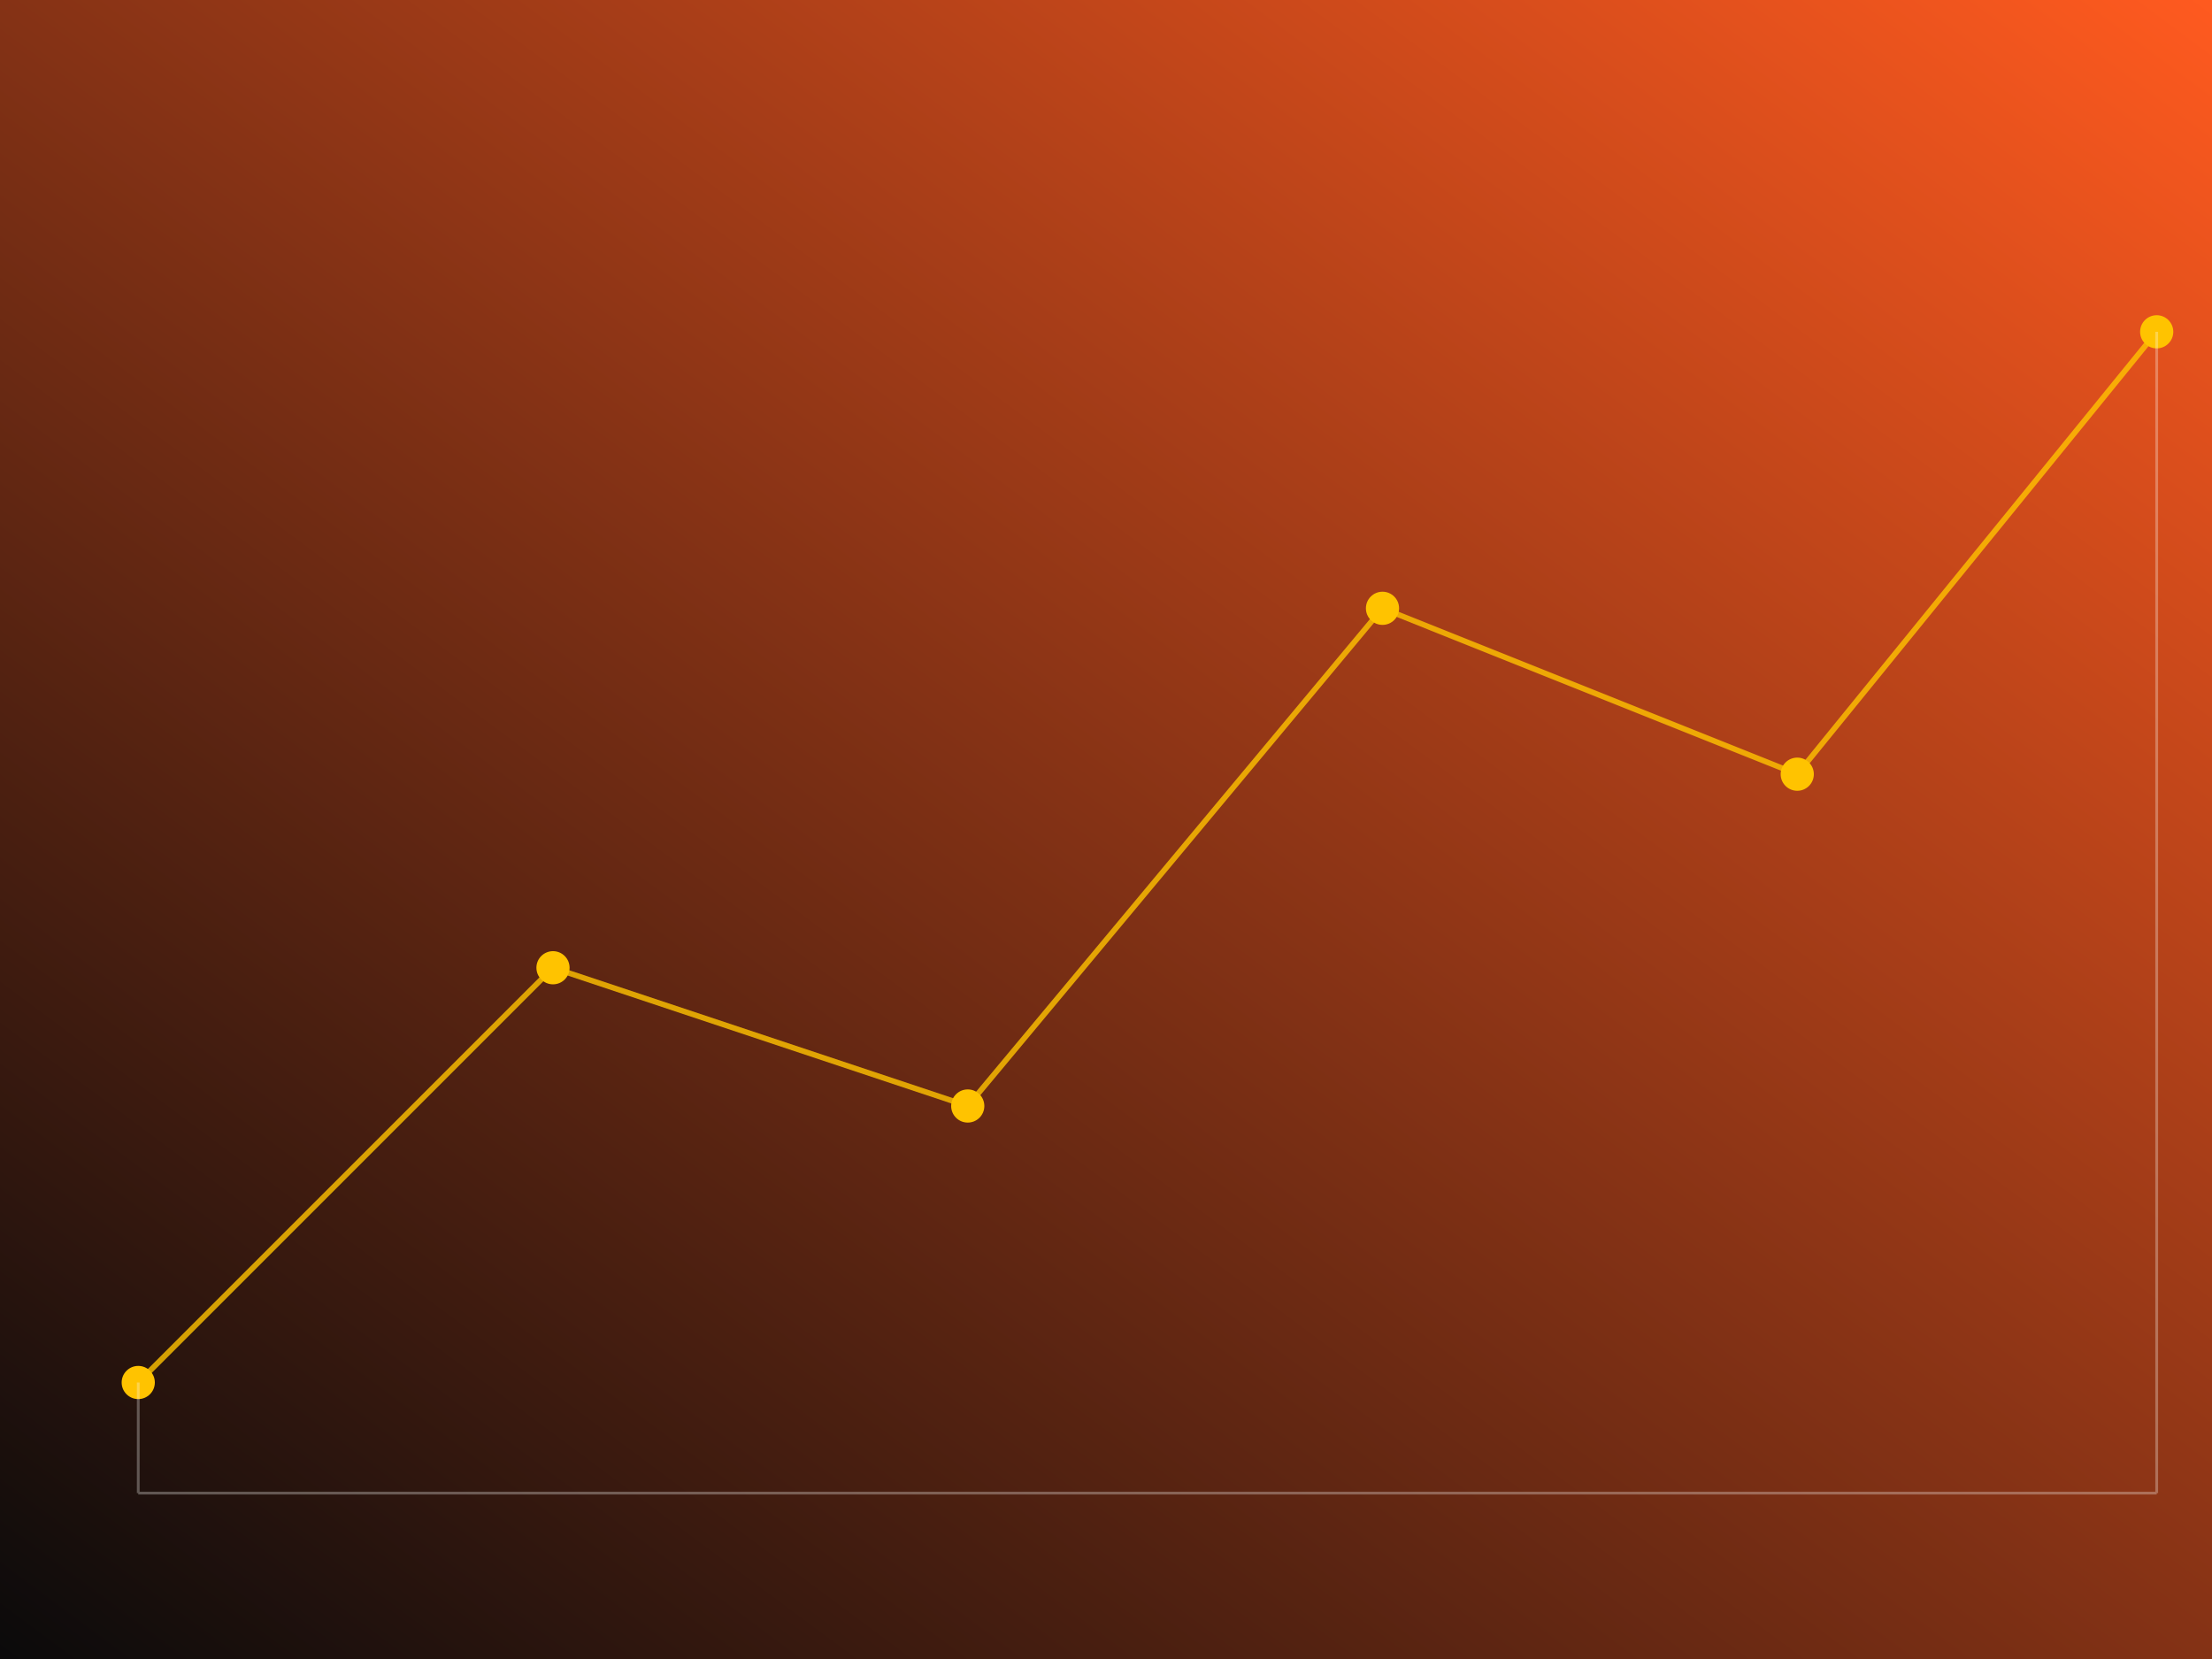
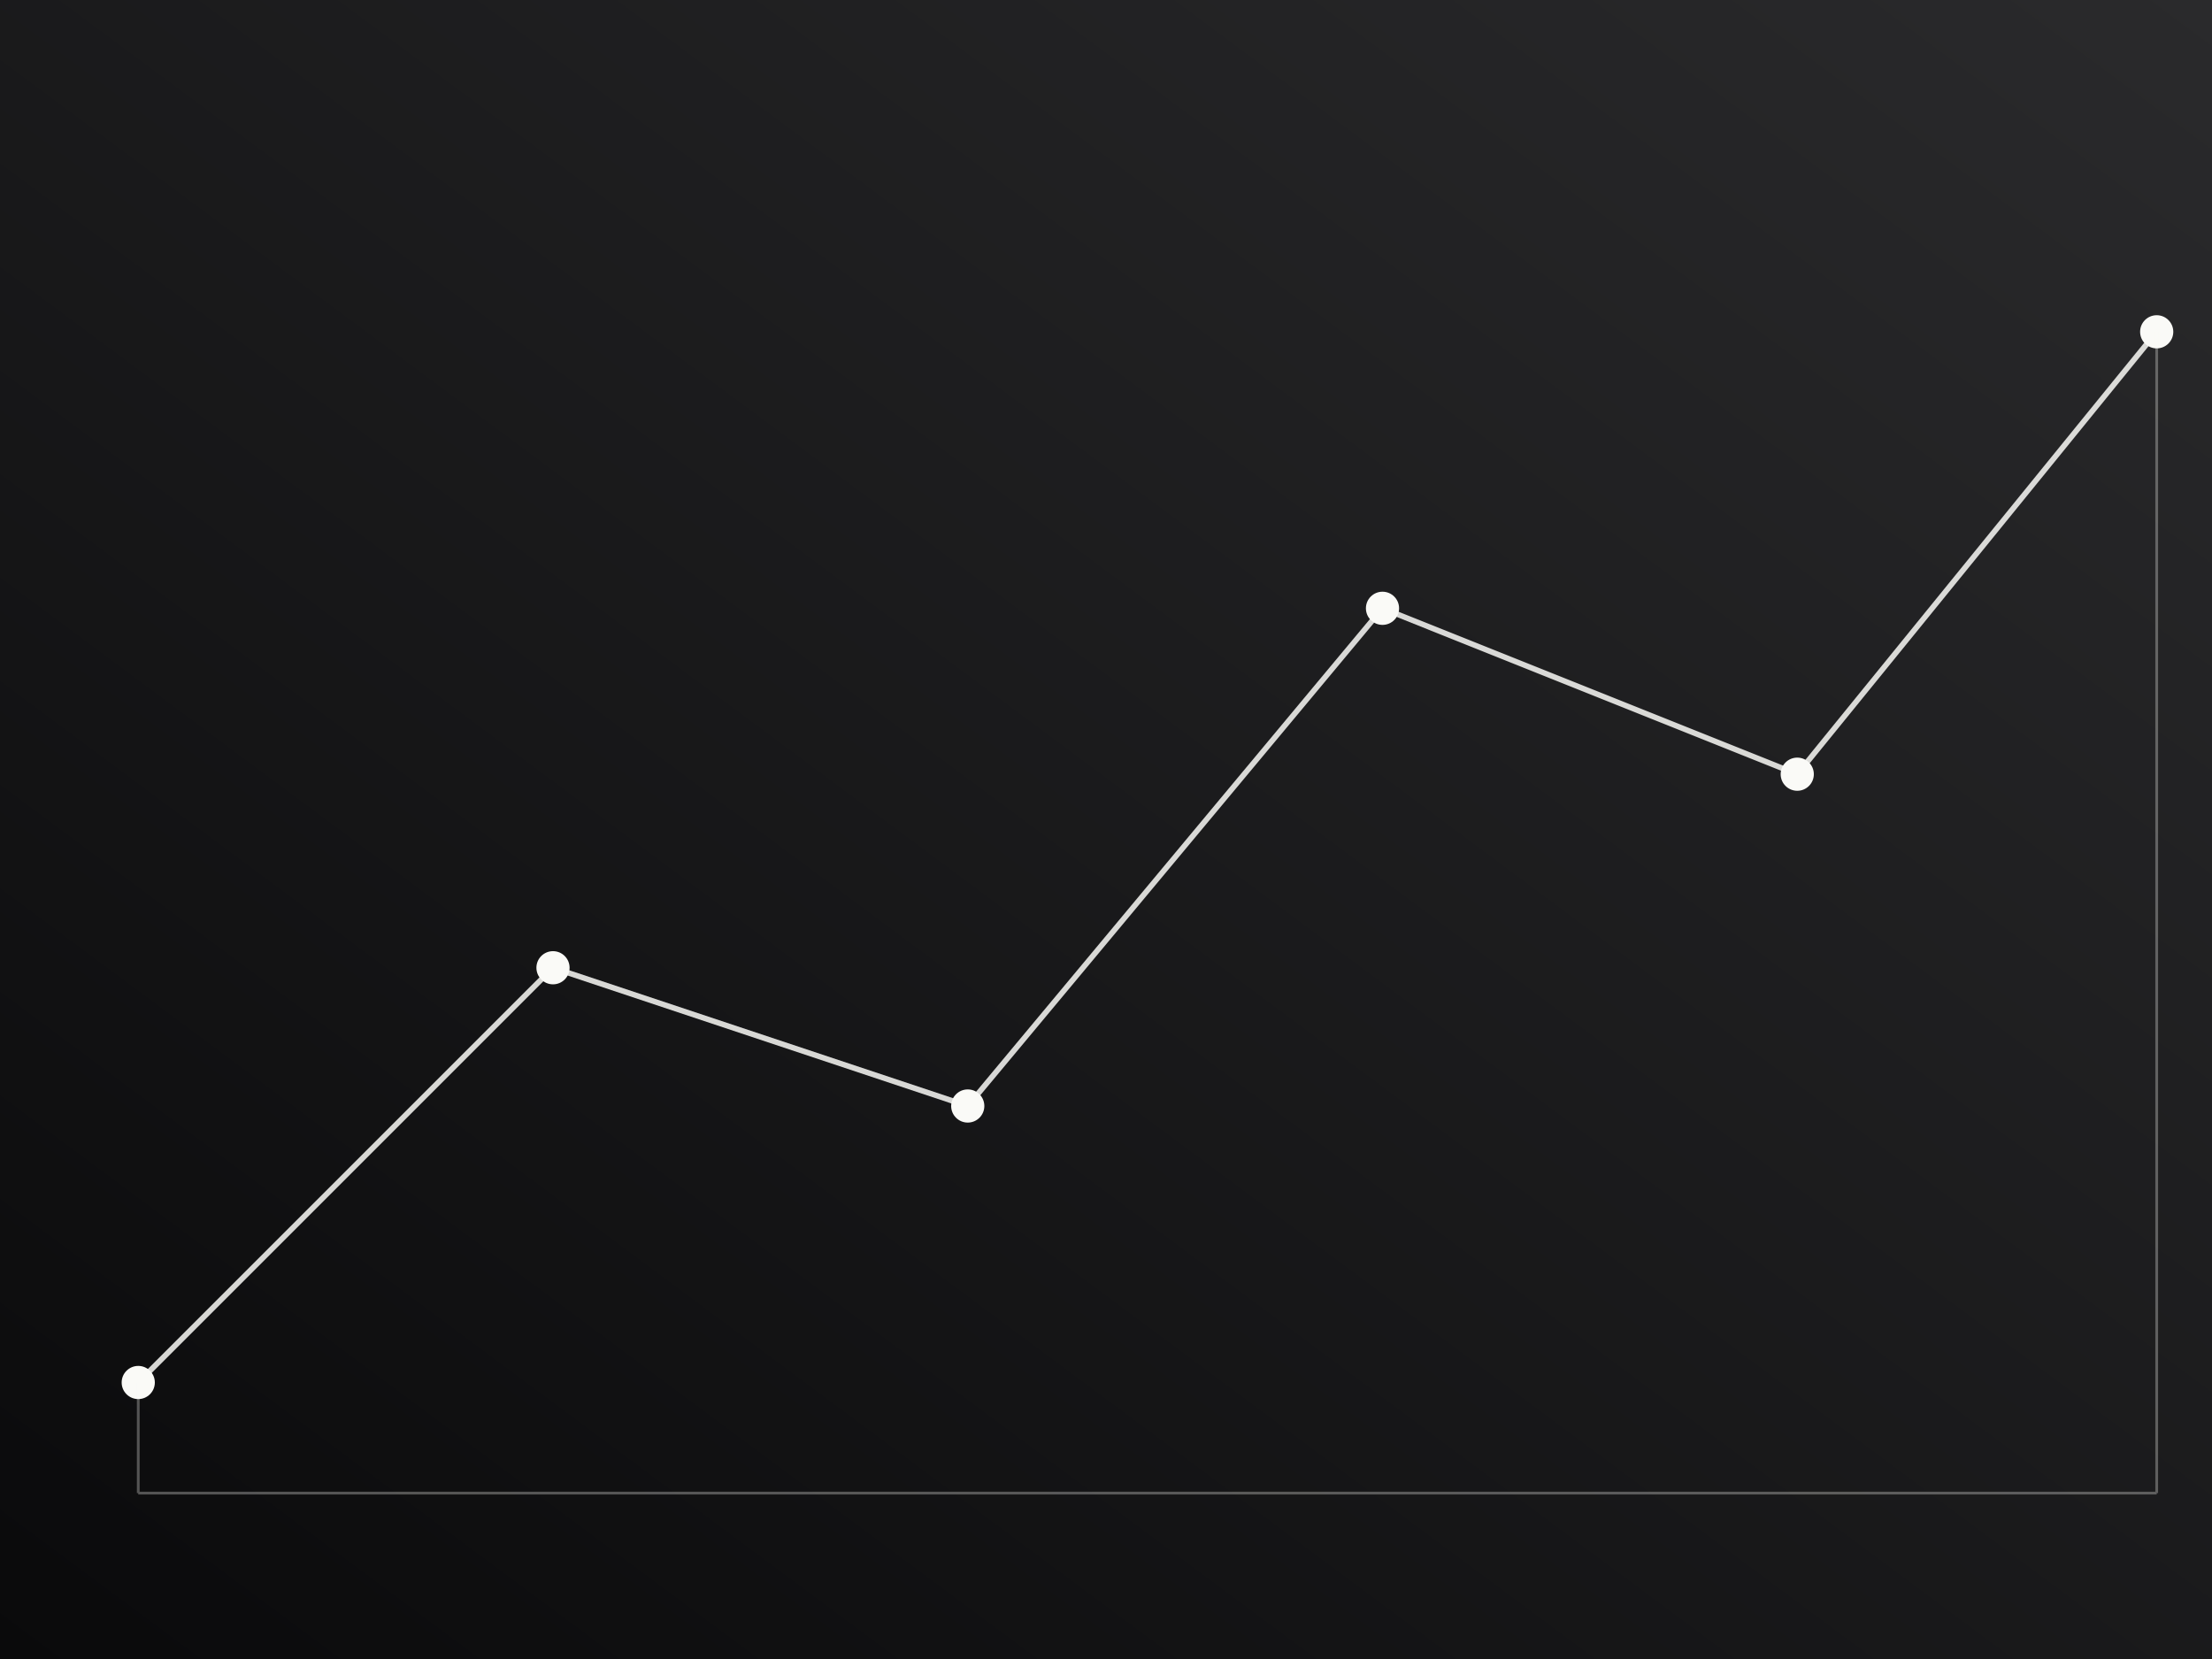
<svg xmlns="http://www.w3.org/2000/svg" viewBox="0 0 800 600" preserveAspectRatio="xMidYMid slice">
  <defs>
    <linearGradient id="lg3" x1="0" y1="1" x2="1" y2="0">
      <stop offset="0%" stop-color="#0A0A0B" />
-       <stop offset="100%" stop-color="#FF5A1F" />
+       <stop offset="100%" stop-color="#2A2A2C" />
    </linearGradient>
  </defs>
  <rect width="800" height="600" fill="url(#lg3)" />
-   <g stroke="#FFC300" fill="none" stroke-width="2" opacity="0.8">
+   <g stroke="#FAFAF7" fill="none" stroke-width="2" opacity="0.85">
    <path d="M50,500 L200,350 L350,400 L500,220 L650,280 L780,120" />
  </g>
-   <g fill="#FFC300">
+   <g fill="#FAFAF7">
    <circle cx="50" cy="500" r="6" />
    <circle cx="200" cy="350" r="6" />
    <circle cx="350" cy="400" r="6" />
    <circle cx="500" cy="220" r="6" />
    <circle cx="650" cy="280" r="6" />
    <circle cx="780" cy="120" r="6" />
  </g>
  <g opacity="0.3" stroke="#FAFAF7" fill="none" stroke-width="1">
    <path d="M50,540 L780,540" />
    <path d="M50,500 L50,540" />
    <path d="M780,120 L780,540" />
  </g>
</svg>
